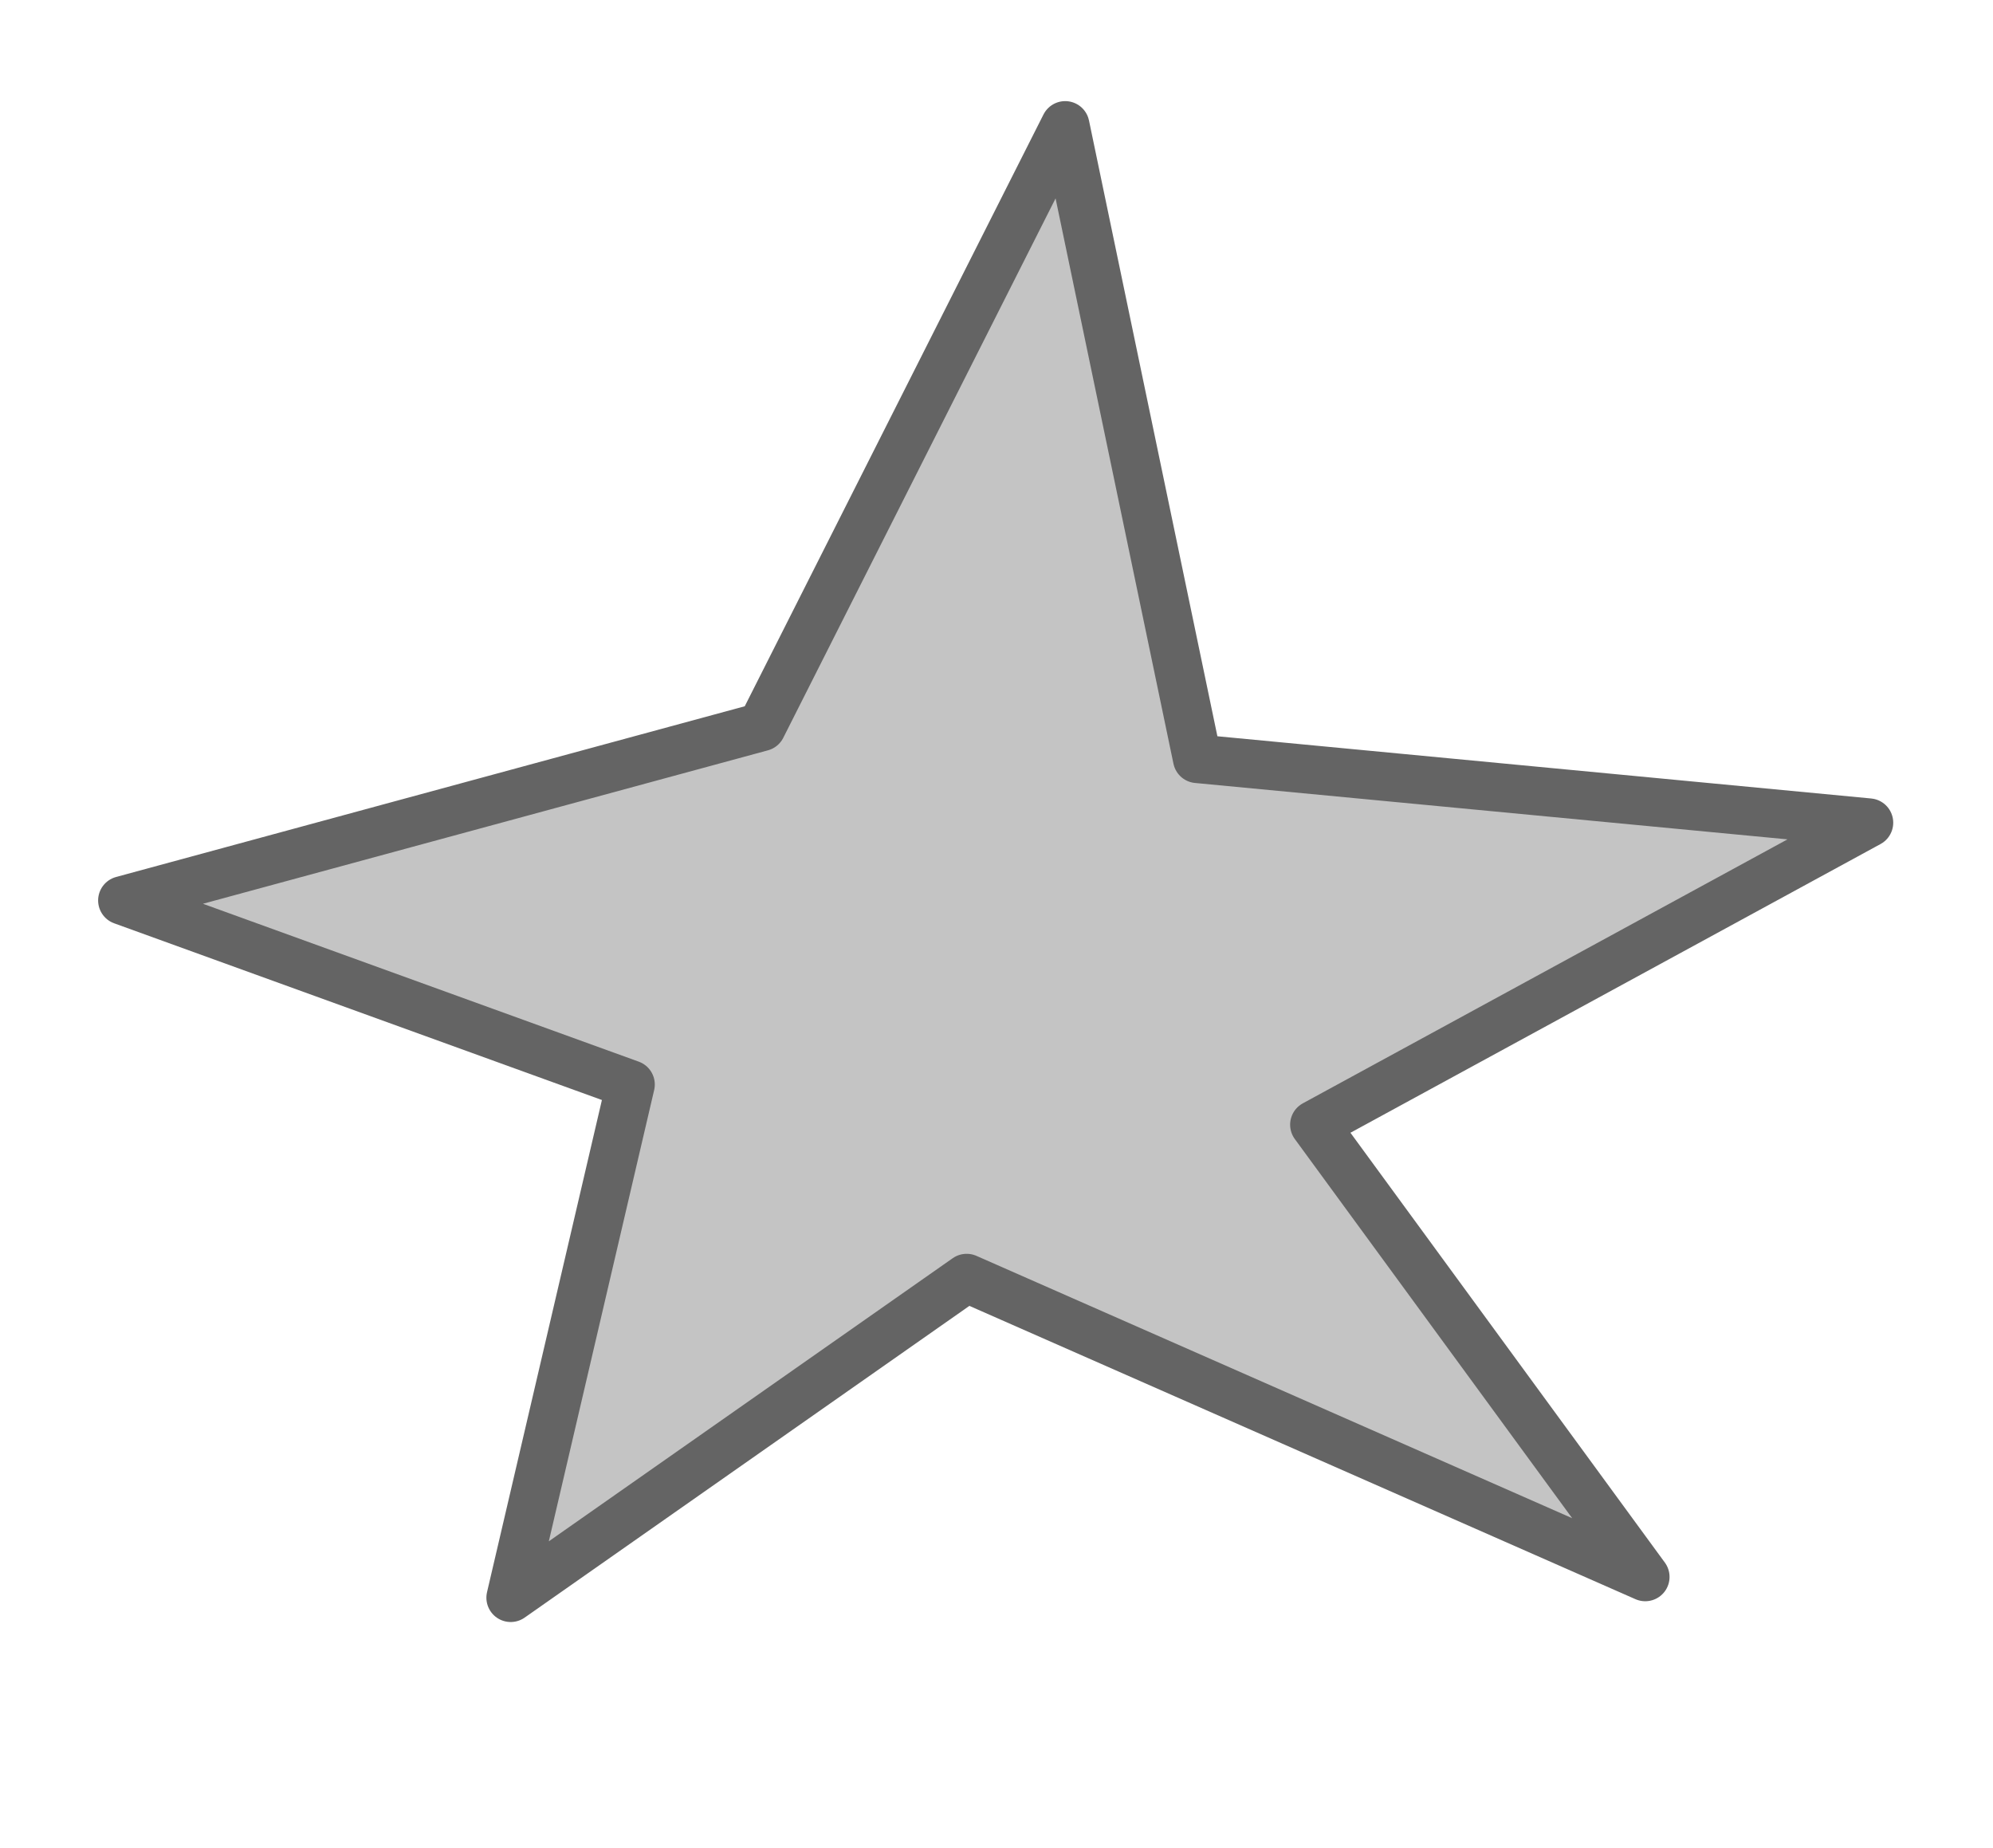
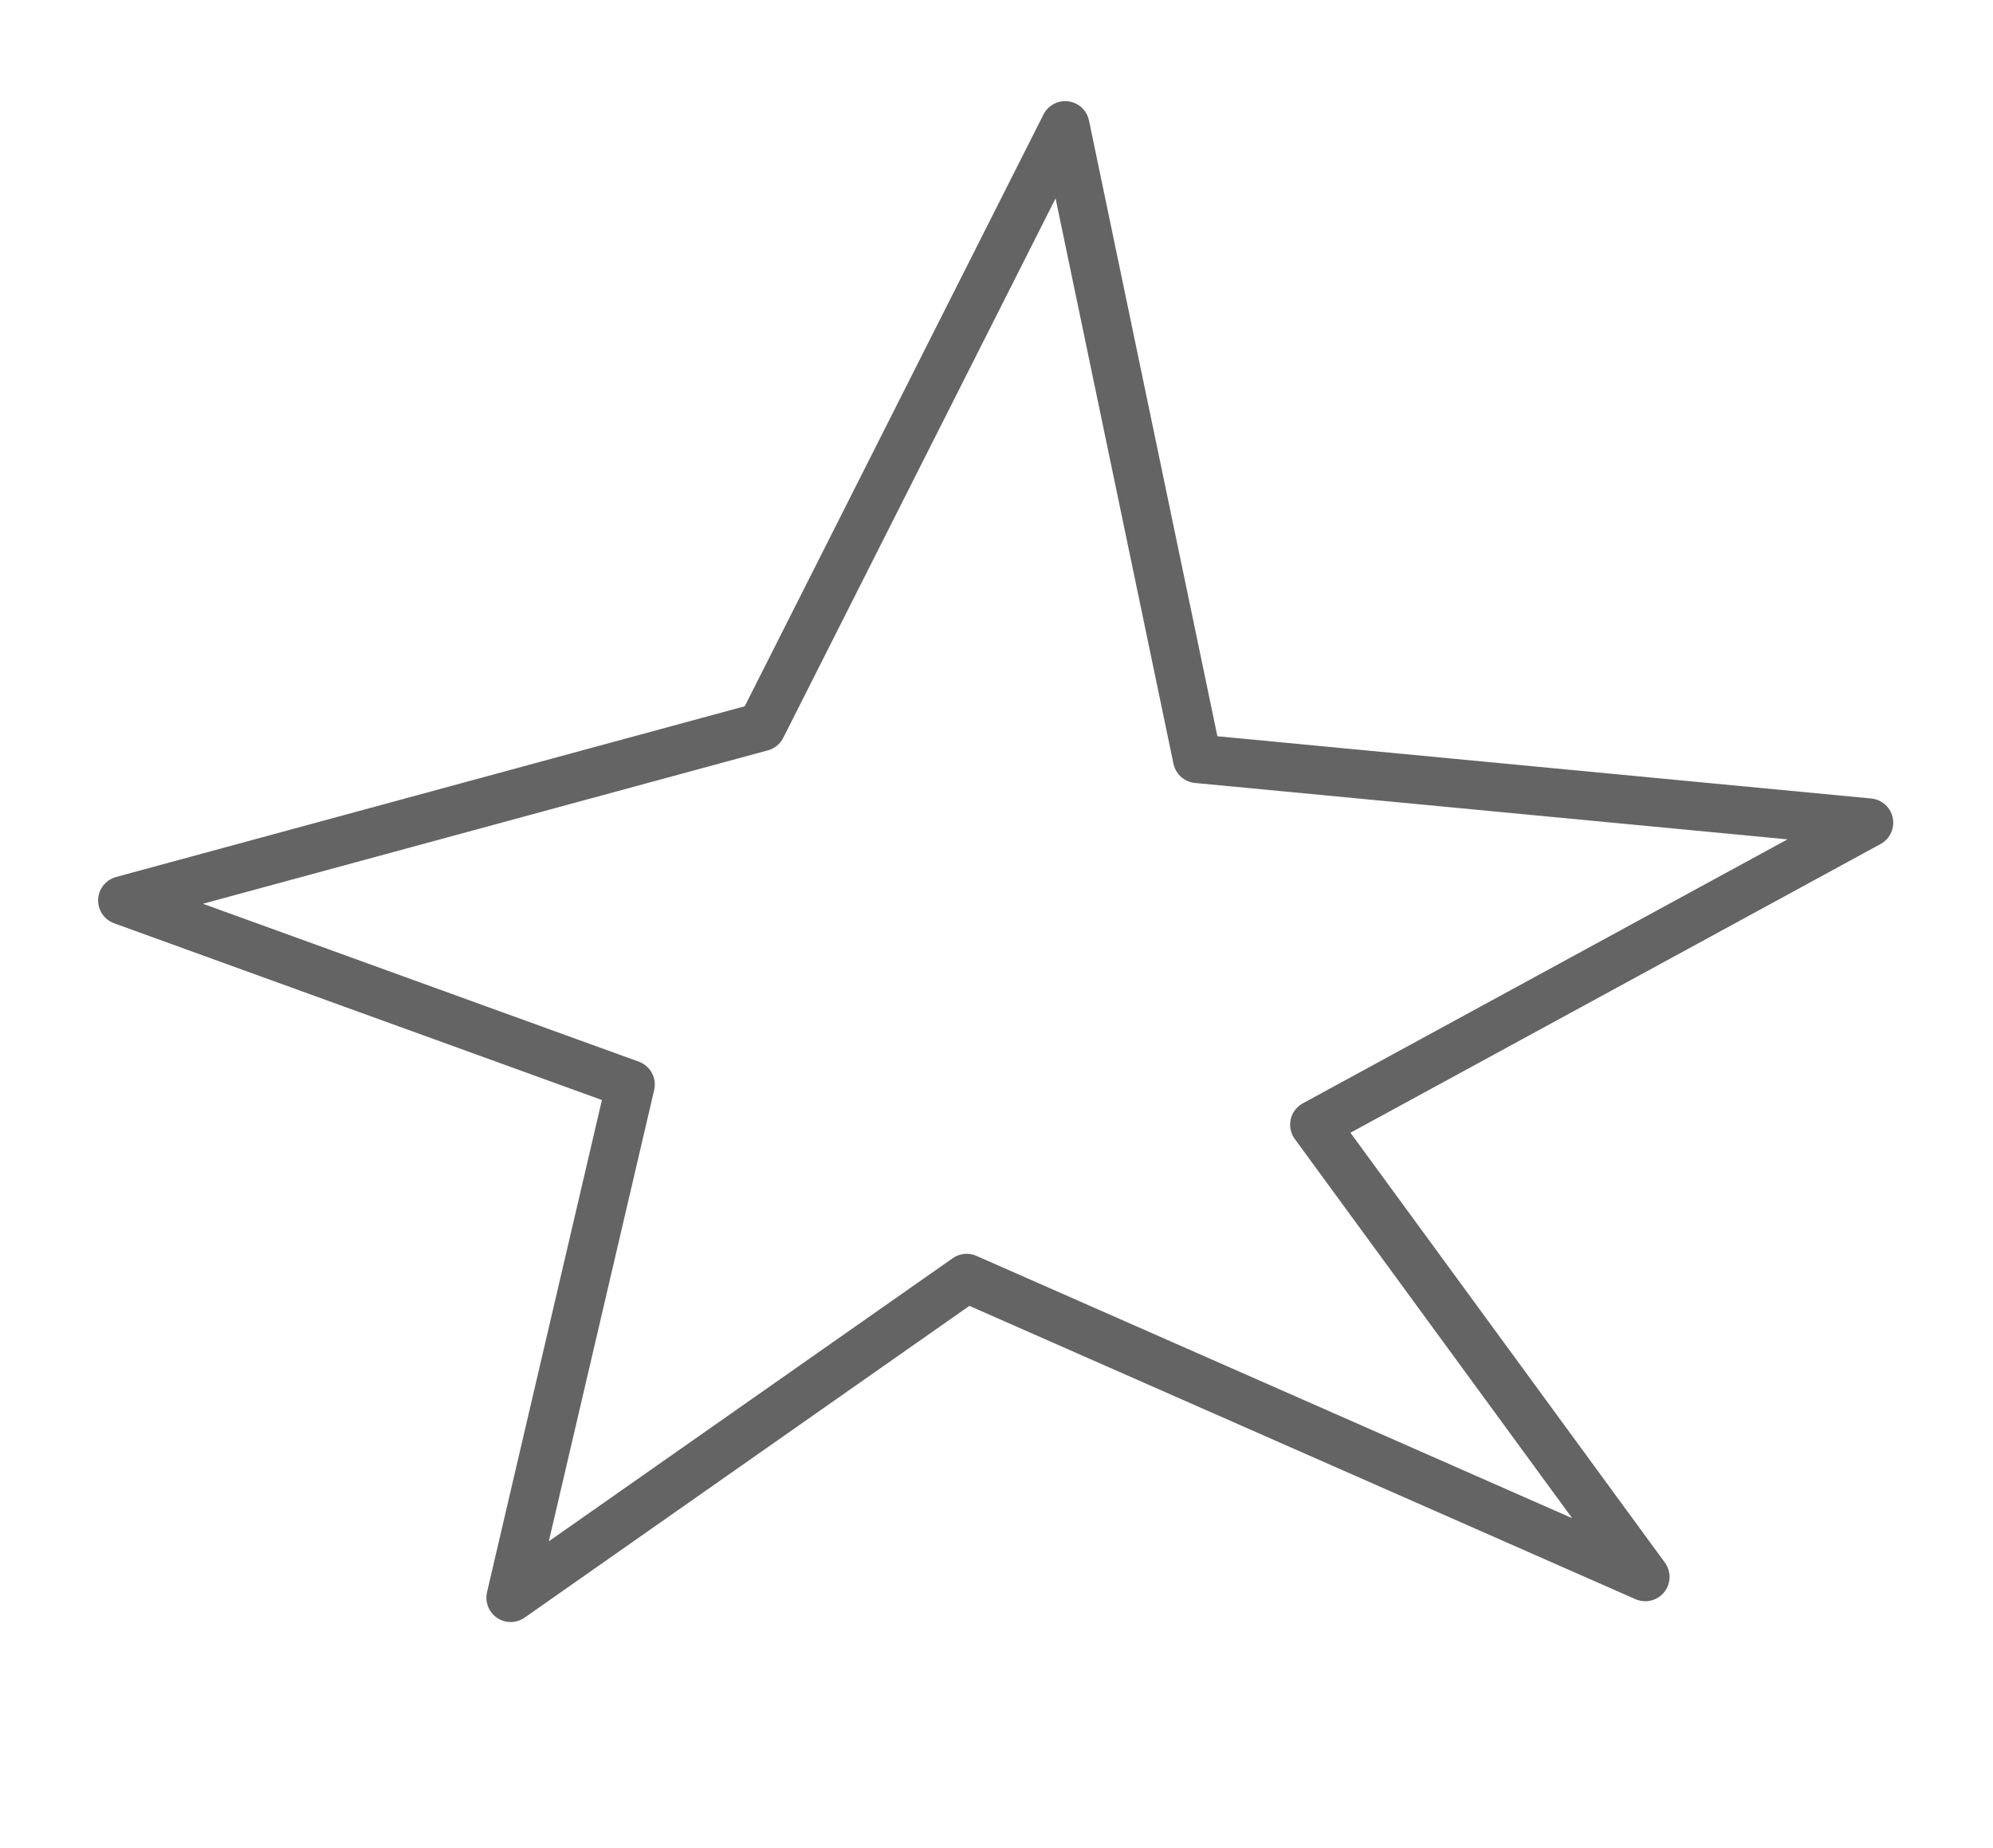
<svg xmlns="http://www.w3.org/2000/svg" width="82px" height="76px" viewBox="0 0 82 76" version="1.1">
  <defs />
  <g id="Page-1" stroke="none" stroke-width="1" fill="none" fill-rule="evenodd">
-     <g id="awesome" stroke="#646464" stroke-width="2" fill="#C4C4C4" stroke-linecap="round" stroke-linejoin="round">
+     <g id="awesome" stroke="#646464" stroke-width="2" stroke-linecap="round" stroke-linejoin="round">
      <path d="M31.334,29.905 L43.826,5.16 L49.26,31.217 L76.895,33.847 L54.081,46.272 L67.692,64.878 L39.772,52.584 L21.012,65.733 L25.941,44.619 L5.037,37.046 L31.334,29.905 Z" id="Path-83" />
    </g>
  </g>
</svg>
